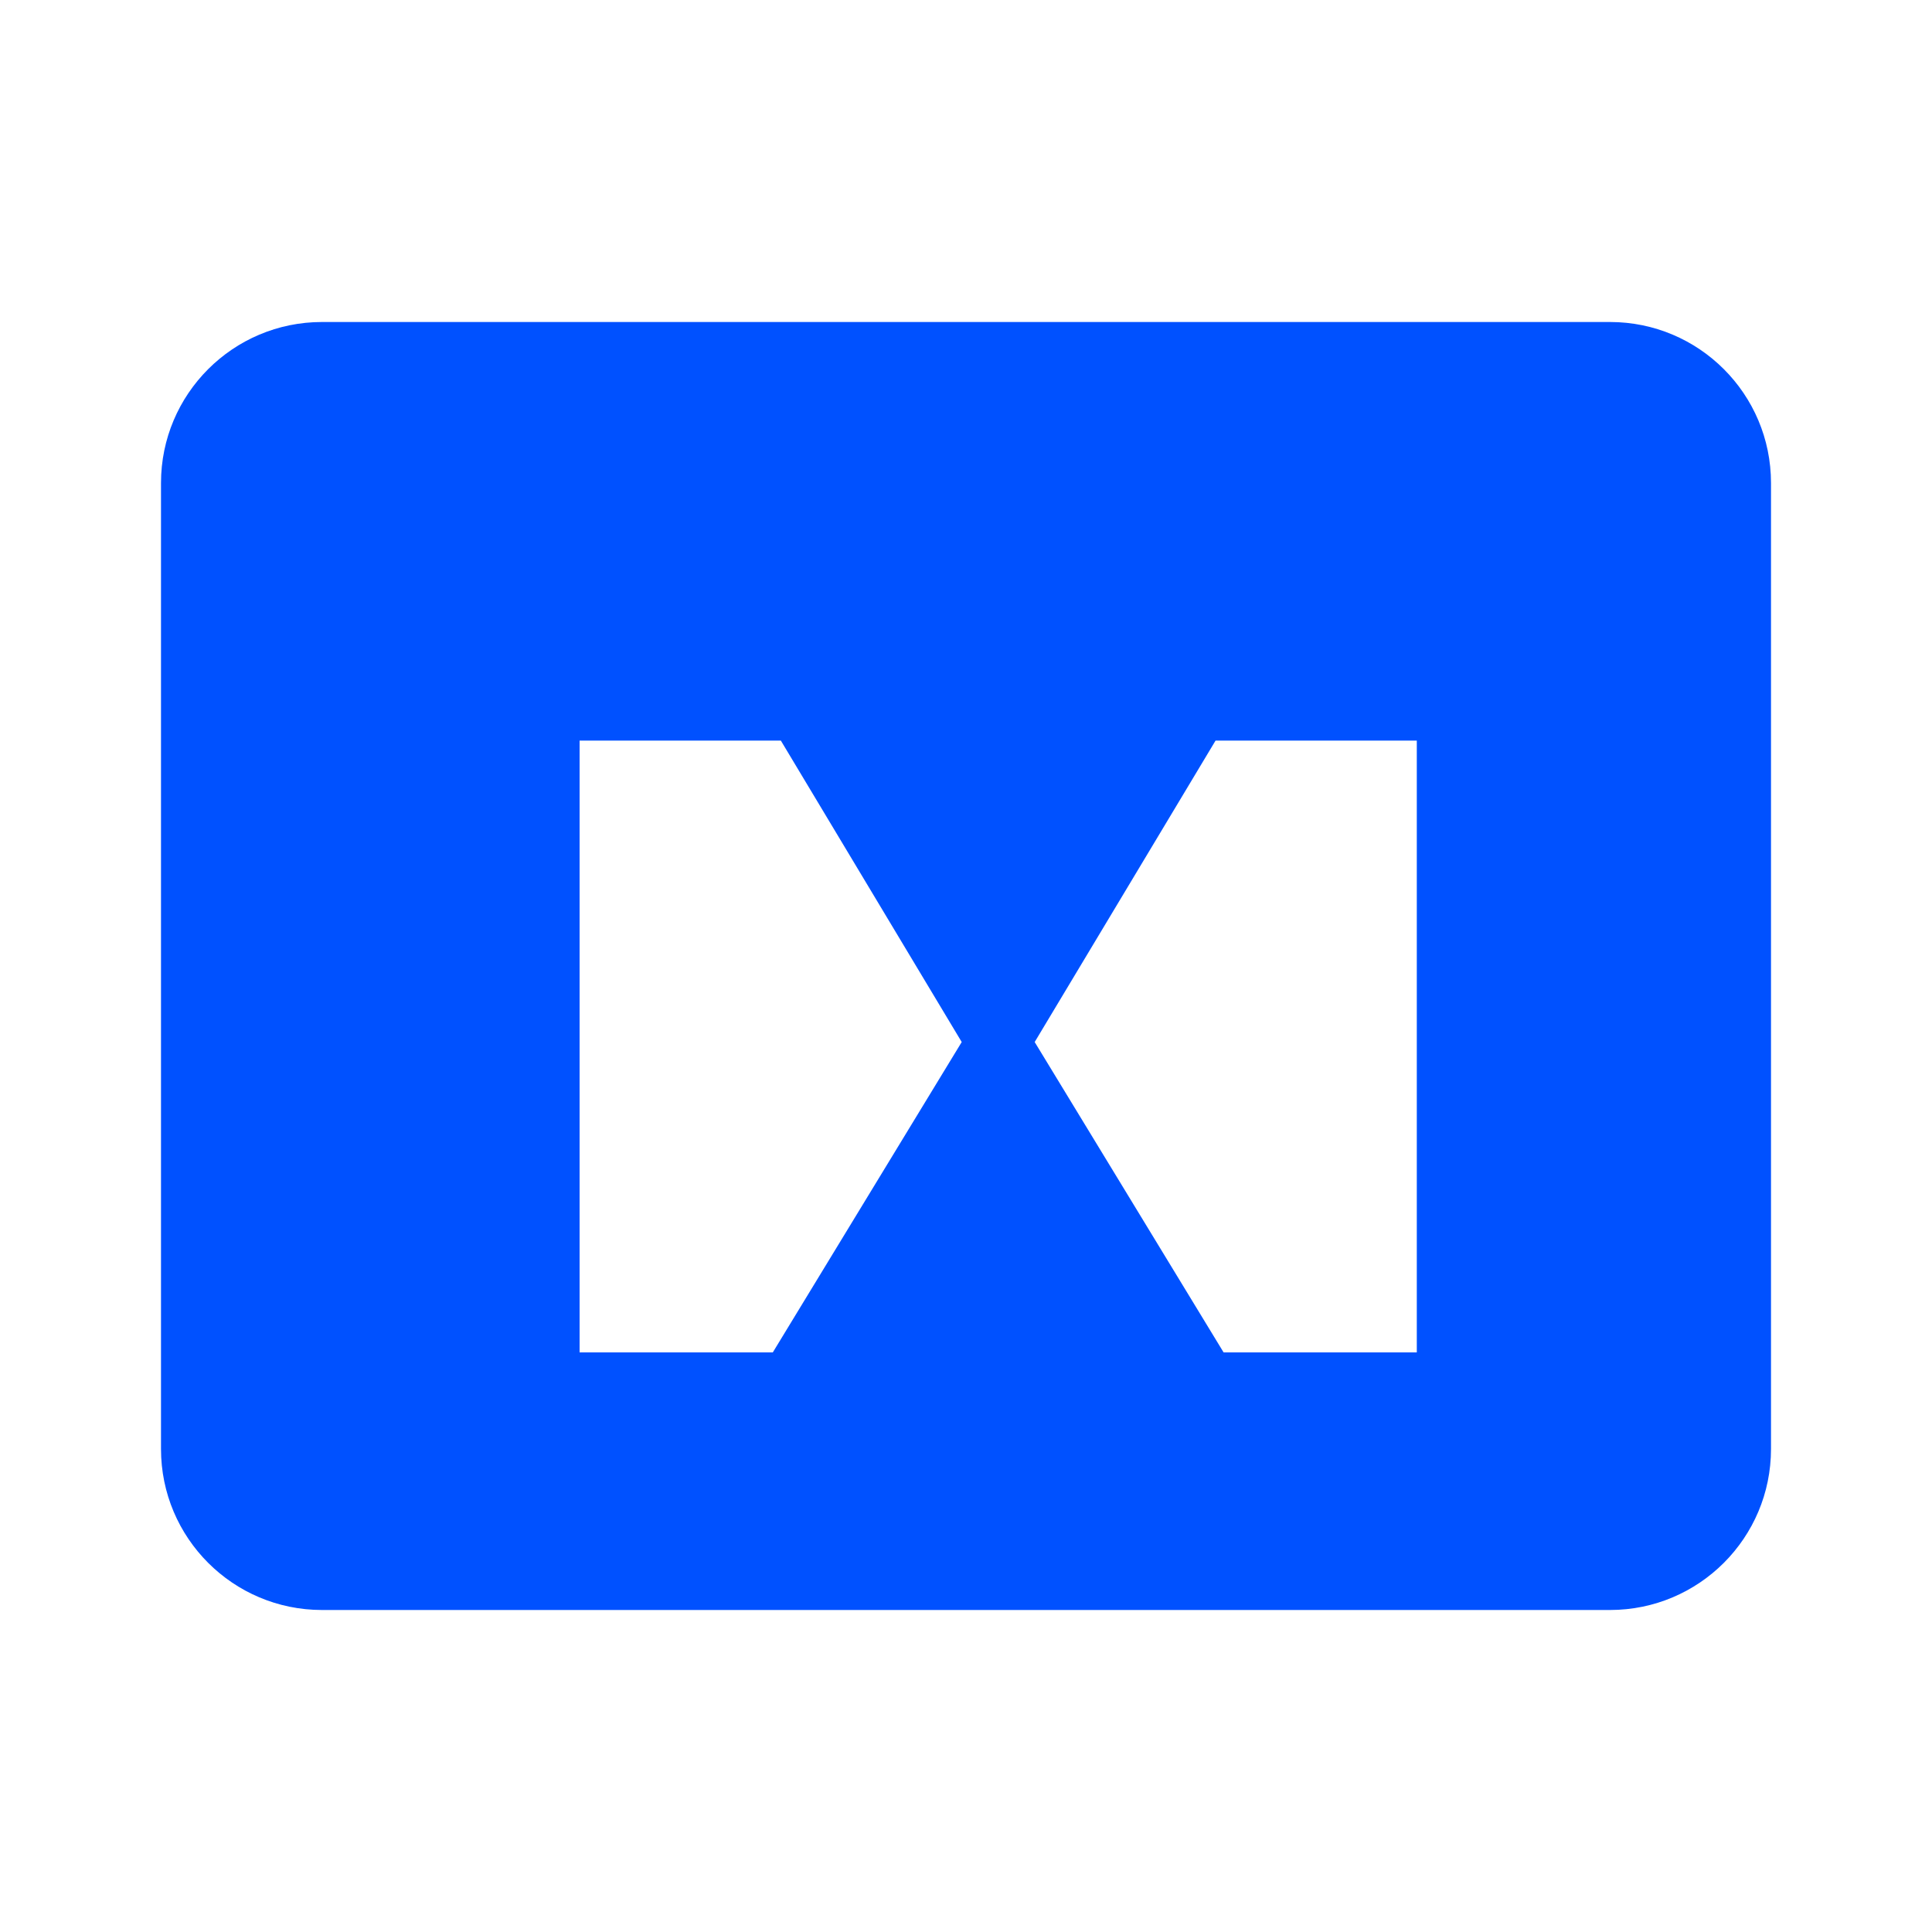
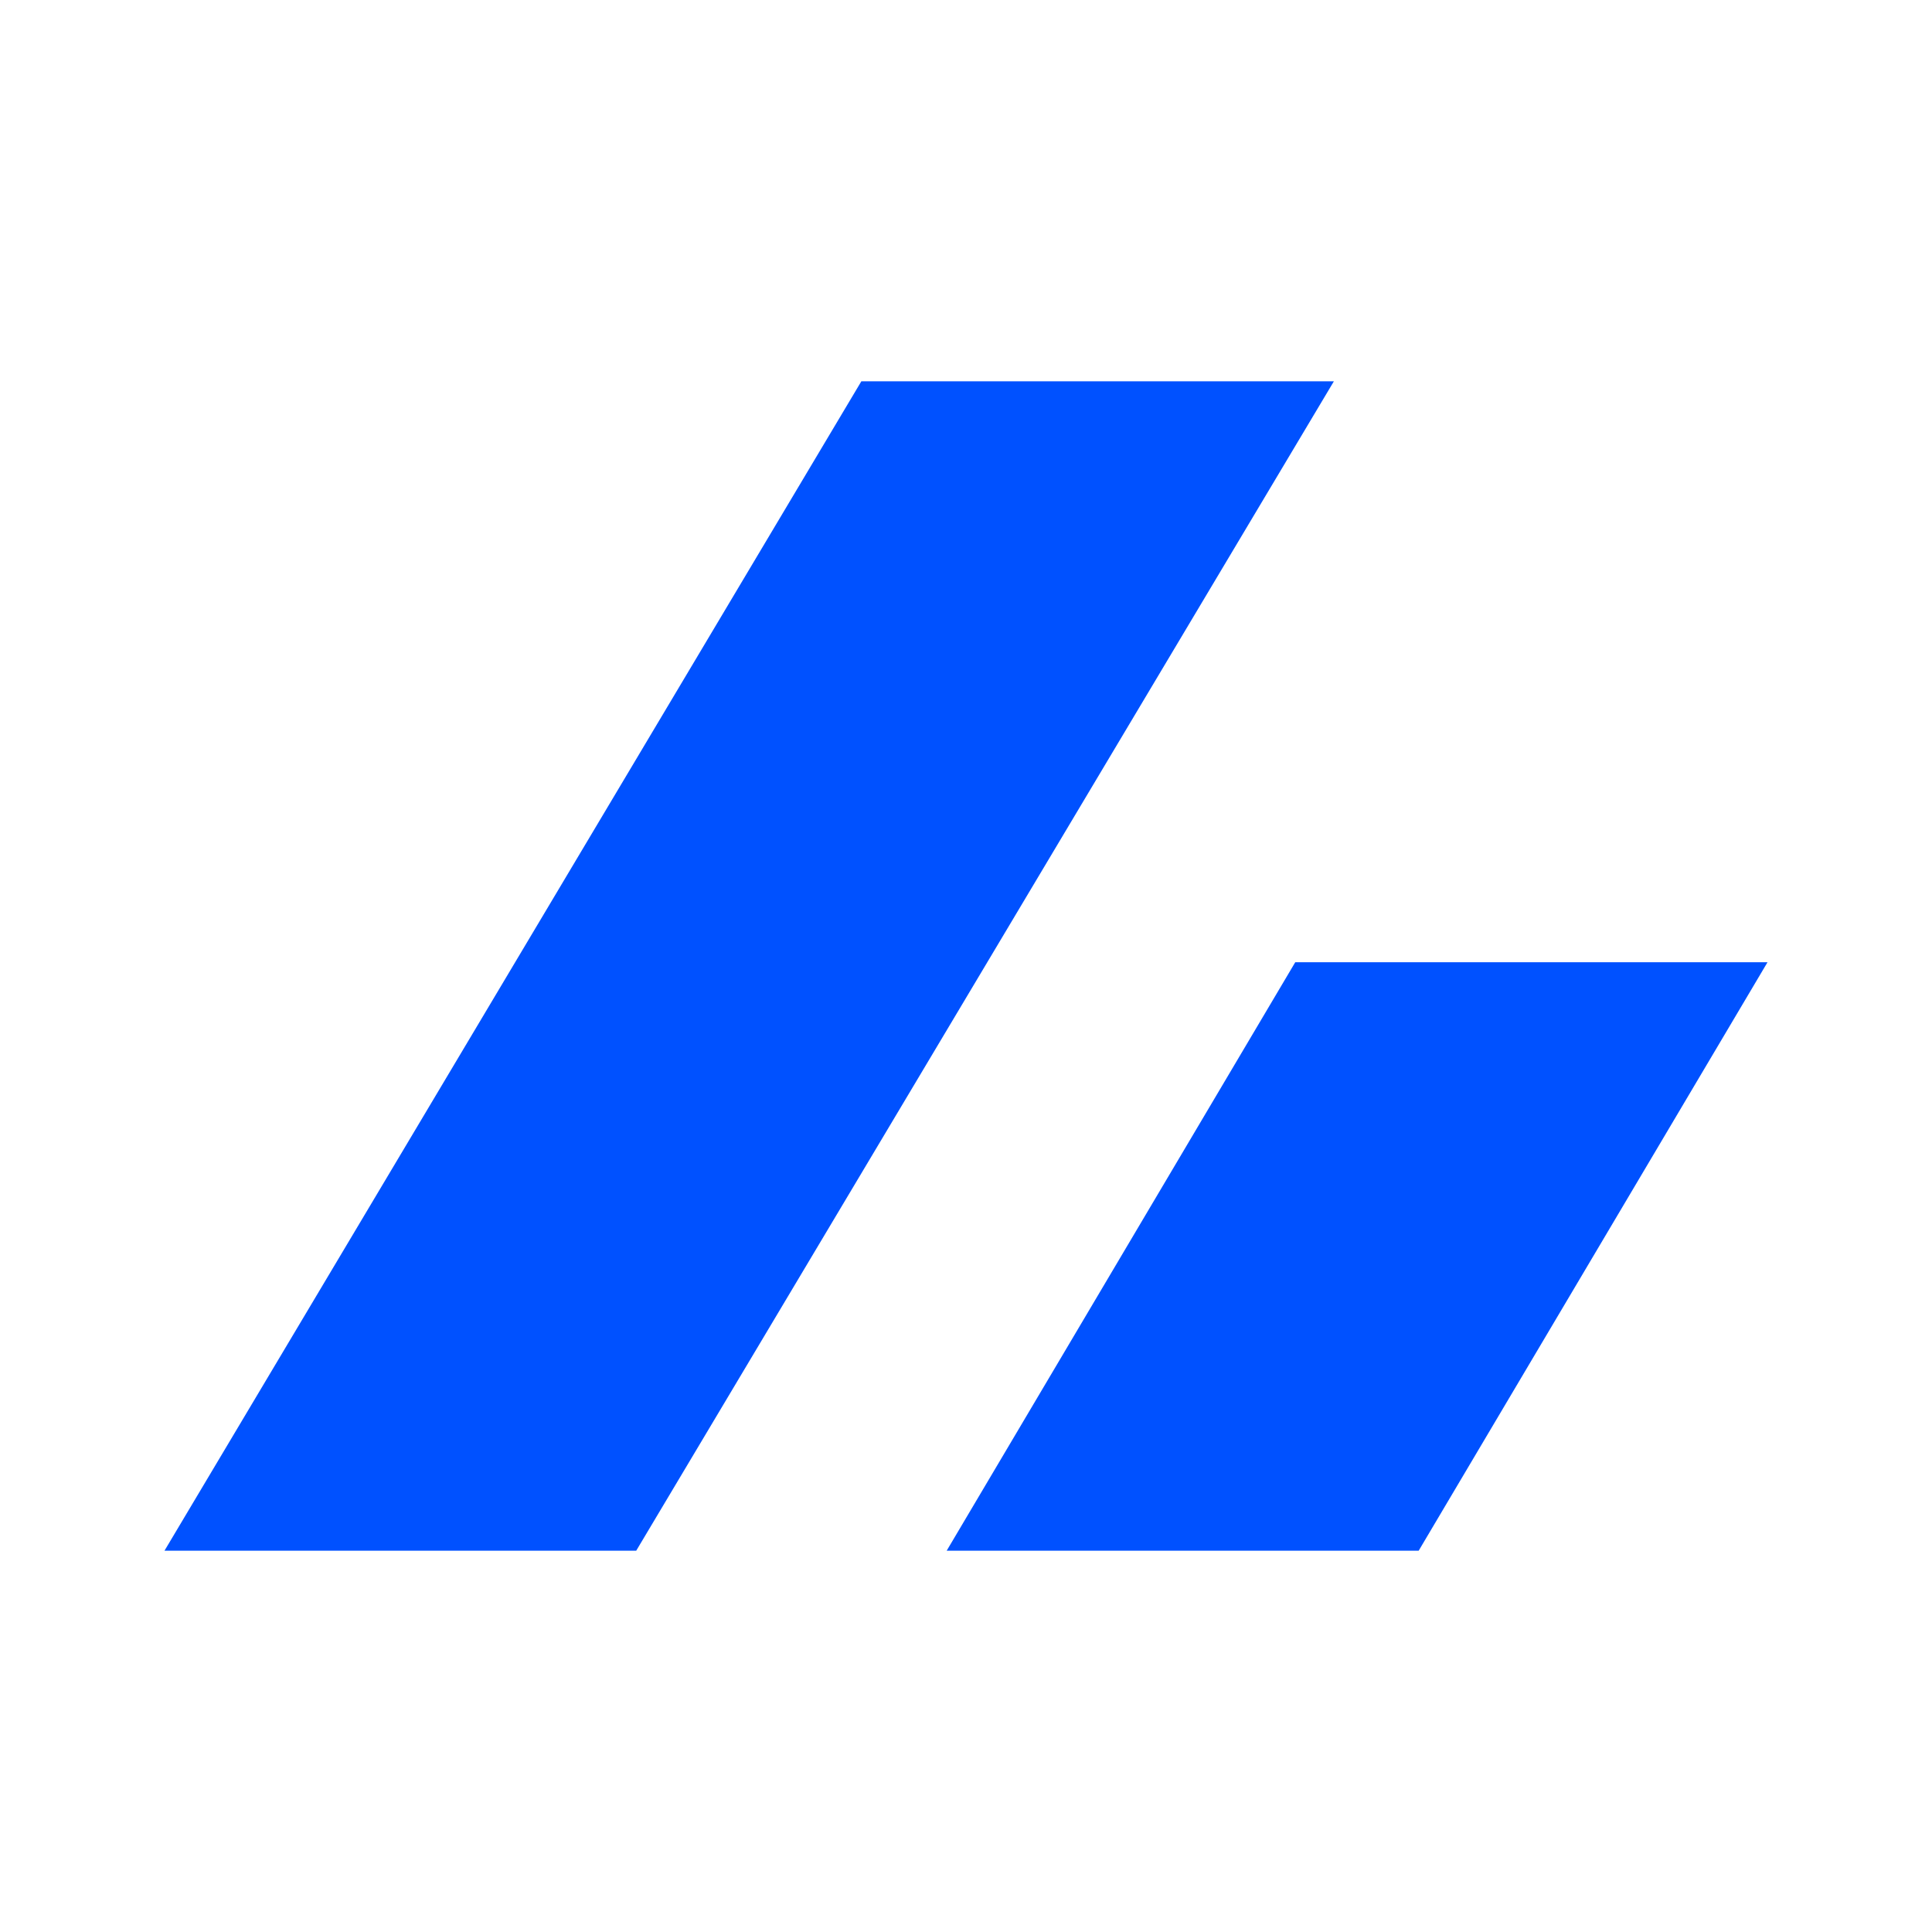
- <svg xmlns="http://www.w3.org/2000/svg" fill="#0051FF" role="img" viewBox="0 0 24 24">
-   <path d="M4 4h16a2 2 0 0 1 2 2v12a2 2 0 0 1-2 2H4a2 2 0 0 1-2-2V6a2 2 0 0 1 2-2zm3.2 5.2v7.6h2.4l2.8-4.6 2.8 4.6h2.4V9.2h-2.5l-2.7 4.5-2.7-4.5H7.2z" />
+ <svg xmlns="http://www.w3.org/2000/svg" viewBox="0 0 72 72">
+   <rect width="72" height="72" style="fill:none" />
+   <path d="M32.1,14.21H49.71l-26,43.58H6.13Z" style="fill:#0051ff;fill-rule:evenodd" />
+   <path d="M48.27,35.86h17.6l-13,21.93H35.28Z" style="fill:#0051ff;fill-rule:evenodd" />
</svg>
